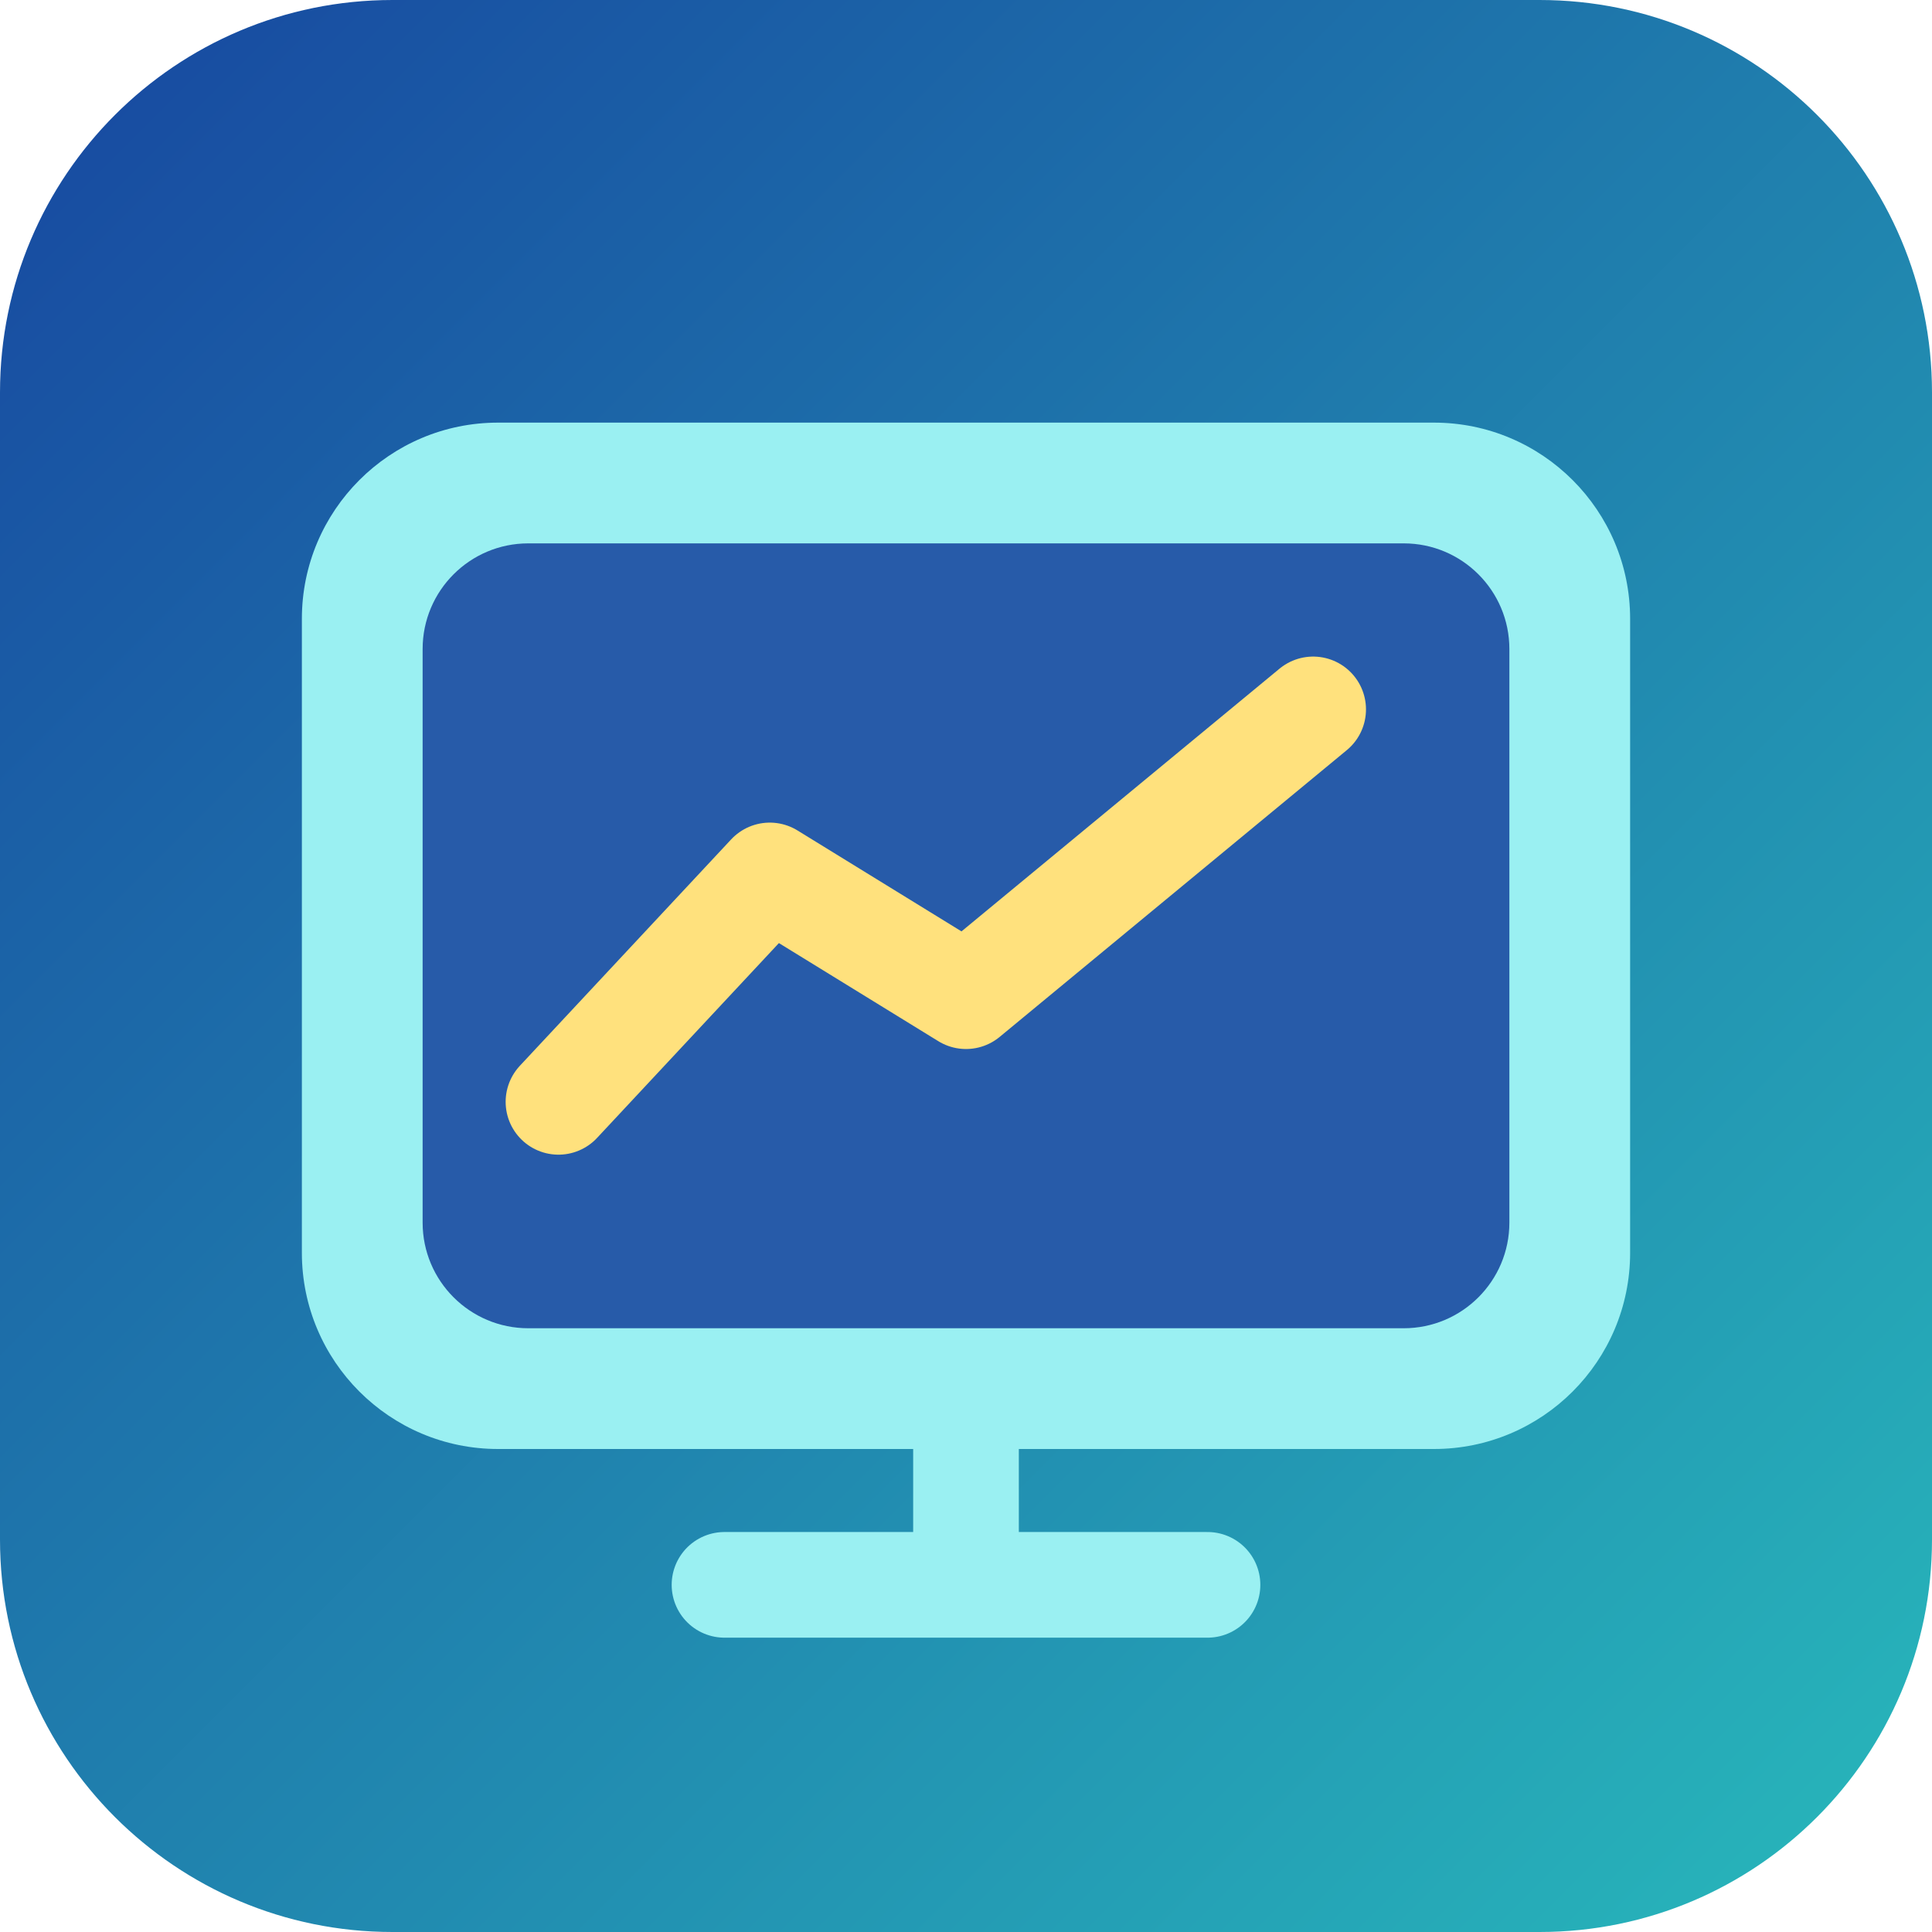
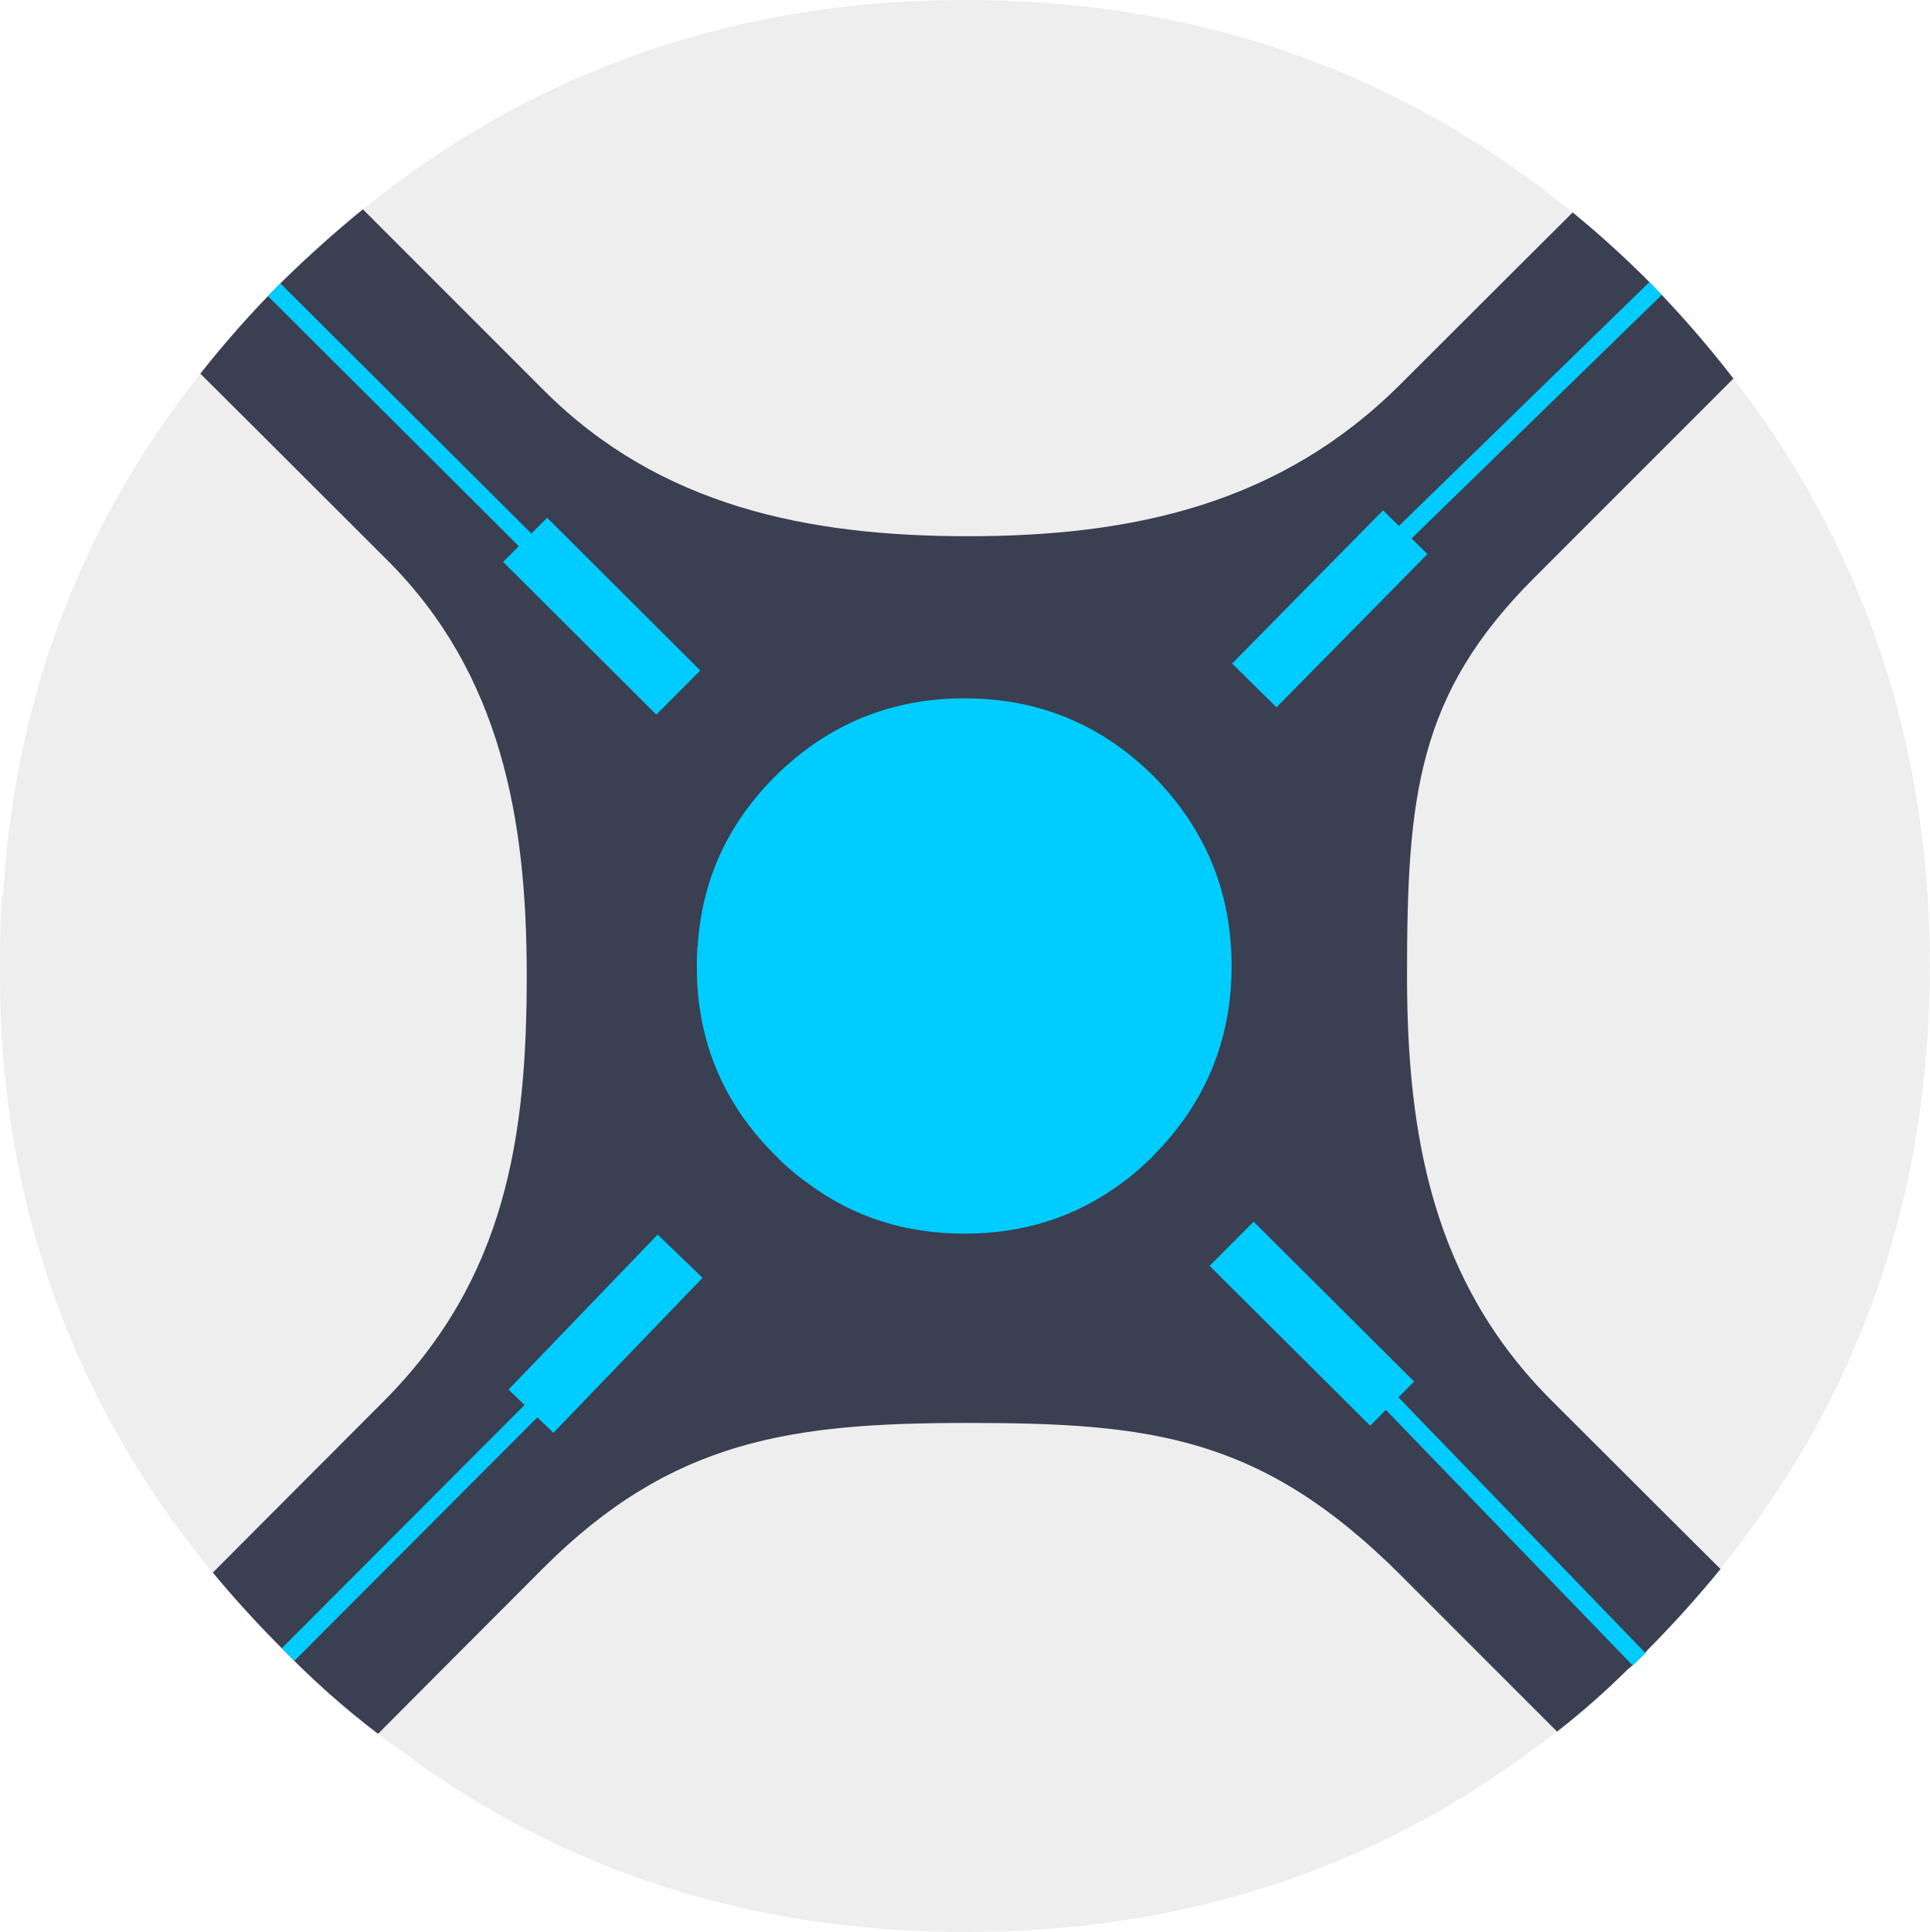
- <svg xmlns="http://www.w3.org/2000/svg" viewBox="0 0 128 128" role="img" aria-labelledby="title desc">
-   <defs>
-     <linearGradient id="bg" x2="1" y2="1">
-       <stop stop-color="#1746a0" />
-       <stop offset="1" stop-color="#28b9bb" />
-     </linearGradient>
-   </defs>
-   <rect width="128" height="128" rx="26" fill="url(#bg)" />
-   <rect x="20" y="28" width="88" height="68" rx="13" fill="#9af0f2" />
-   <rect x="28" y="36" width="72" height="52" rx="7" fill="#275ba9" />
-   <path d="m37 73 14-15 13 8 23-19" stroke="#ffe17d" stroke-width="7" fill="none" stroke-linecap="round" stroke-linejoin="round" />
-   <path d="M48 105h32m-16-9v9" stroke="#9af0f2" stroke-width="7" stroke-linecap="round" />
+ <svg xmlns="http://www.w3.org/2000/svg" height="216.9" viewBox="0 0 216.7 216.9" width="216.7">
+   <path clip-rule="evenodd" d="M216.7 108.45c0 29.833-10.533 55.4-31.6 76.7-.7.833-1.483 1.6-2.35 2.3-3.466 3.4-7.133 6.484-11 9.25-18.267 13.467-39.367 20.2-63.3 20.2-23.967 0-45.033-6.733-63.2-20.2-4.8-3.4-9.3-7.25-13.5-11.55-16.367-16.266-26.417-35.167-30.15-56.7-.733-4.2-1.217-8.467-1.45-12.8-.1-2.4-.15-4.8-.15-7.2 0-2.533.05-4.95.15-7.25 0-.233.066-.467.2-.7 1.567-26.6 12.033-49.583 31.4-68.95C53.05 10.517 78.617 0 108.45 0c29.933 0 55.484 10.517 76.65 31.55 21.067 21.433 31.6 47.067 31.6 76.9z" fill="#EEE" fill-rule="evenodd" />
+   <path clip-rule="evenodd" d="M194.65 42.5l-22.4 22.4C159.152 77.998 158 89.4 158 109.5c0 17.934 2.852 34.352 16.2 47.7 9.746 9.746 19 18.95 19 18.95-2.5 3.067-5.2 6.067-8.1 9-.7.833-1.483 1.6-2.35 2.3-2.533 2.5-5.167 4.817-7.9 6.95l-17.55-17.55c-15.598-15.6-27.996-17.1-48.6-17.1-19.77 0-33.223 1.822-47.7 16.3-8.647 8.647-18.55 18.6-18.55 18.6-3.767-2.867-7.333-6.034-10.7-9.5-2.8-2.8-5.417-5.667-7.85-8.6 0 0 9.798-9.848 19.15-19.2 13.852-13.853 16.1-29.916 16.1-47.85 0-17.5-2.874-33.823-15.6-46.55-8.835-8.836-21.05-21-21.05-21 2.833-3.6 5.917-7.067 9.25-10.4 2.934-2.867 5.934-5.55 9-8.05L61.1 43.85C74.102 56.852 90.767 60.2 108.7 60.2c18.467 0 35.077-3.577 48.6-17.1 8.32-8.32 19.3-19.25 19.3-19.25 2.9 2.367 5.733 4.933 8.5 7.7 3.467 3.533 6.65 7.183 9.55 10.95z" fill="#3A3F51" fill-rule="evenodd" />
+   <g clip-rule="evenodd">
+     <path d="M78.7 114c-.2-1.167-.332-2.35-.4-3.55-.032-.667-.05-1.333-.05-2 0-.7.018-1.367.05-2 0-.067.018-.133.05-.2.435-7.367 3.334-13.733 8.7-19.1 5.9-5.833 12.984-8.75 21.25-8.75 8.3 0 15.384 2.917 21.25 8.75 5.834 5.934 8.75 13.033 8.75 21.3 0 8.267-2.916 15.35-8.75 21.25-.2.233-.416.45-.65.65-.966.933-1.982 1.783-3.05 2.55-5.065 3.733-10.916 5.6-17.55 5.6s-12.466-1.866-17.5-5.6c-1.332-.934-2.582-2-3.75-3.2-4.532-4.5-7.316-9.734-8.35-15.7z" fill="#0CF" fill-rule="evenodd" />
+     <path d="M157.8 59.75l-15 14.65M30.785 32.526L71.65 73.25m84.6 84.25l27.808 28.78m1.855-153.894L157.8 59.75m-125.45 126l27.35-27.4" fill="none" stroke="#0CF" stroke-miterlimit="1" stroke-width="2" />
+     <path d="M157.8 59.75l-16.95 17.2M58.97 60.604l17.2 17.15M59.623 158.43l16.75-17.4m61.928-1.396l18.028 17.945" fill="none" stroke="#0CF" stroke-miterlimit="1" stroke-width="7" />
+   </g>
</svg>
